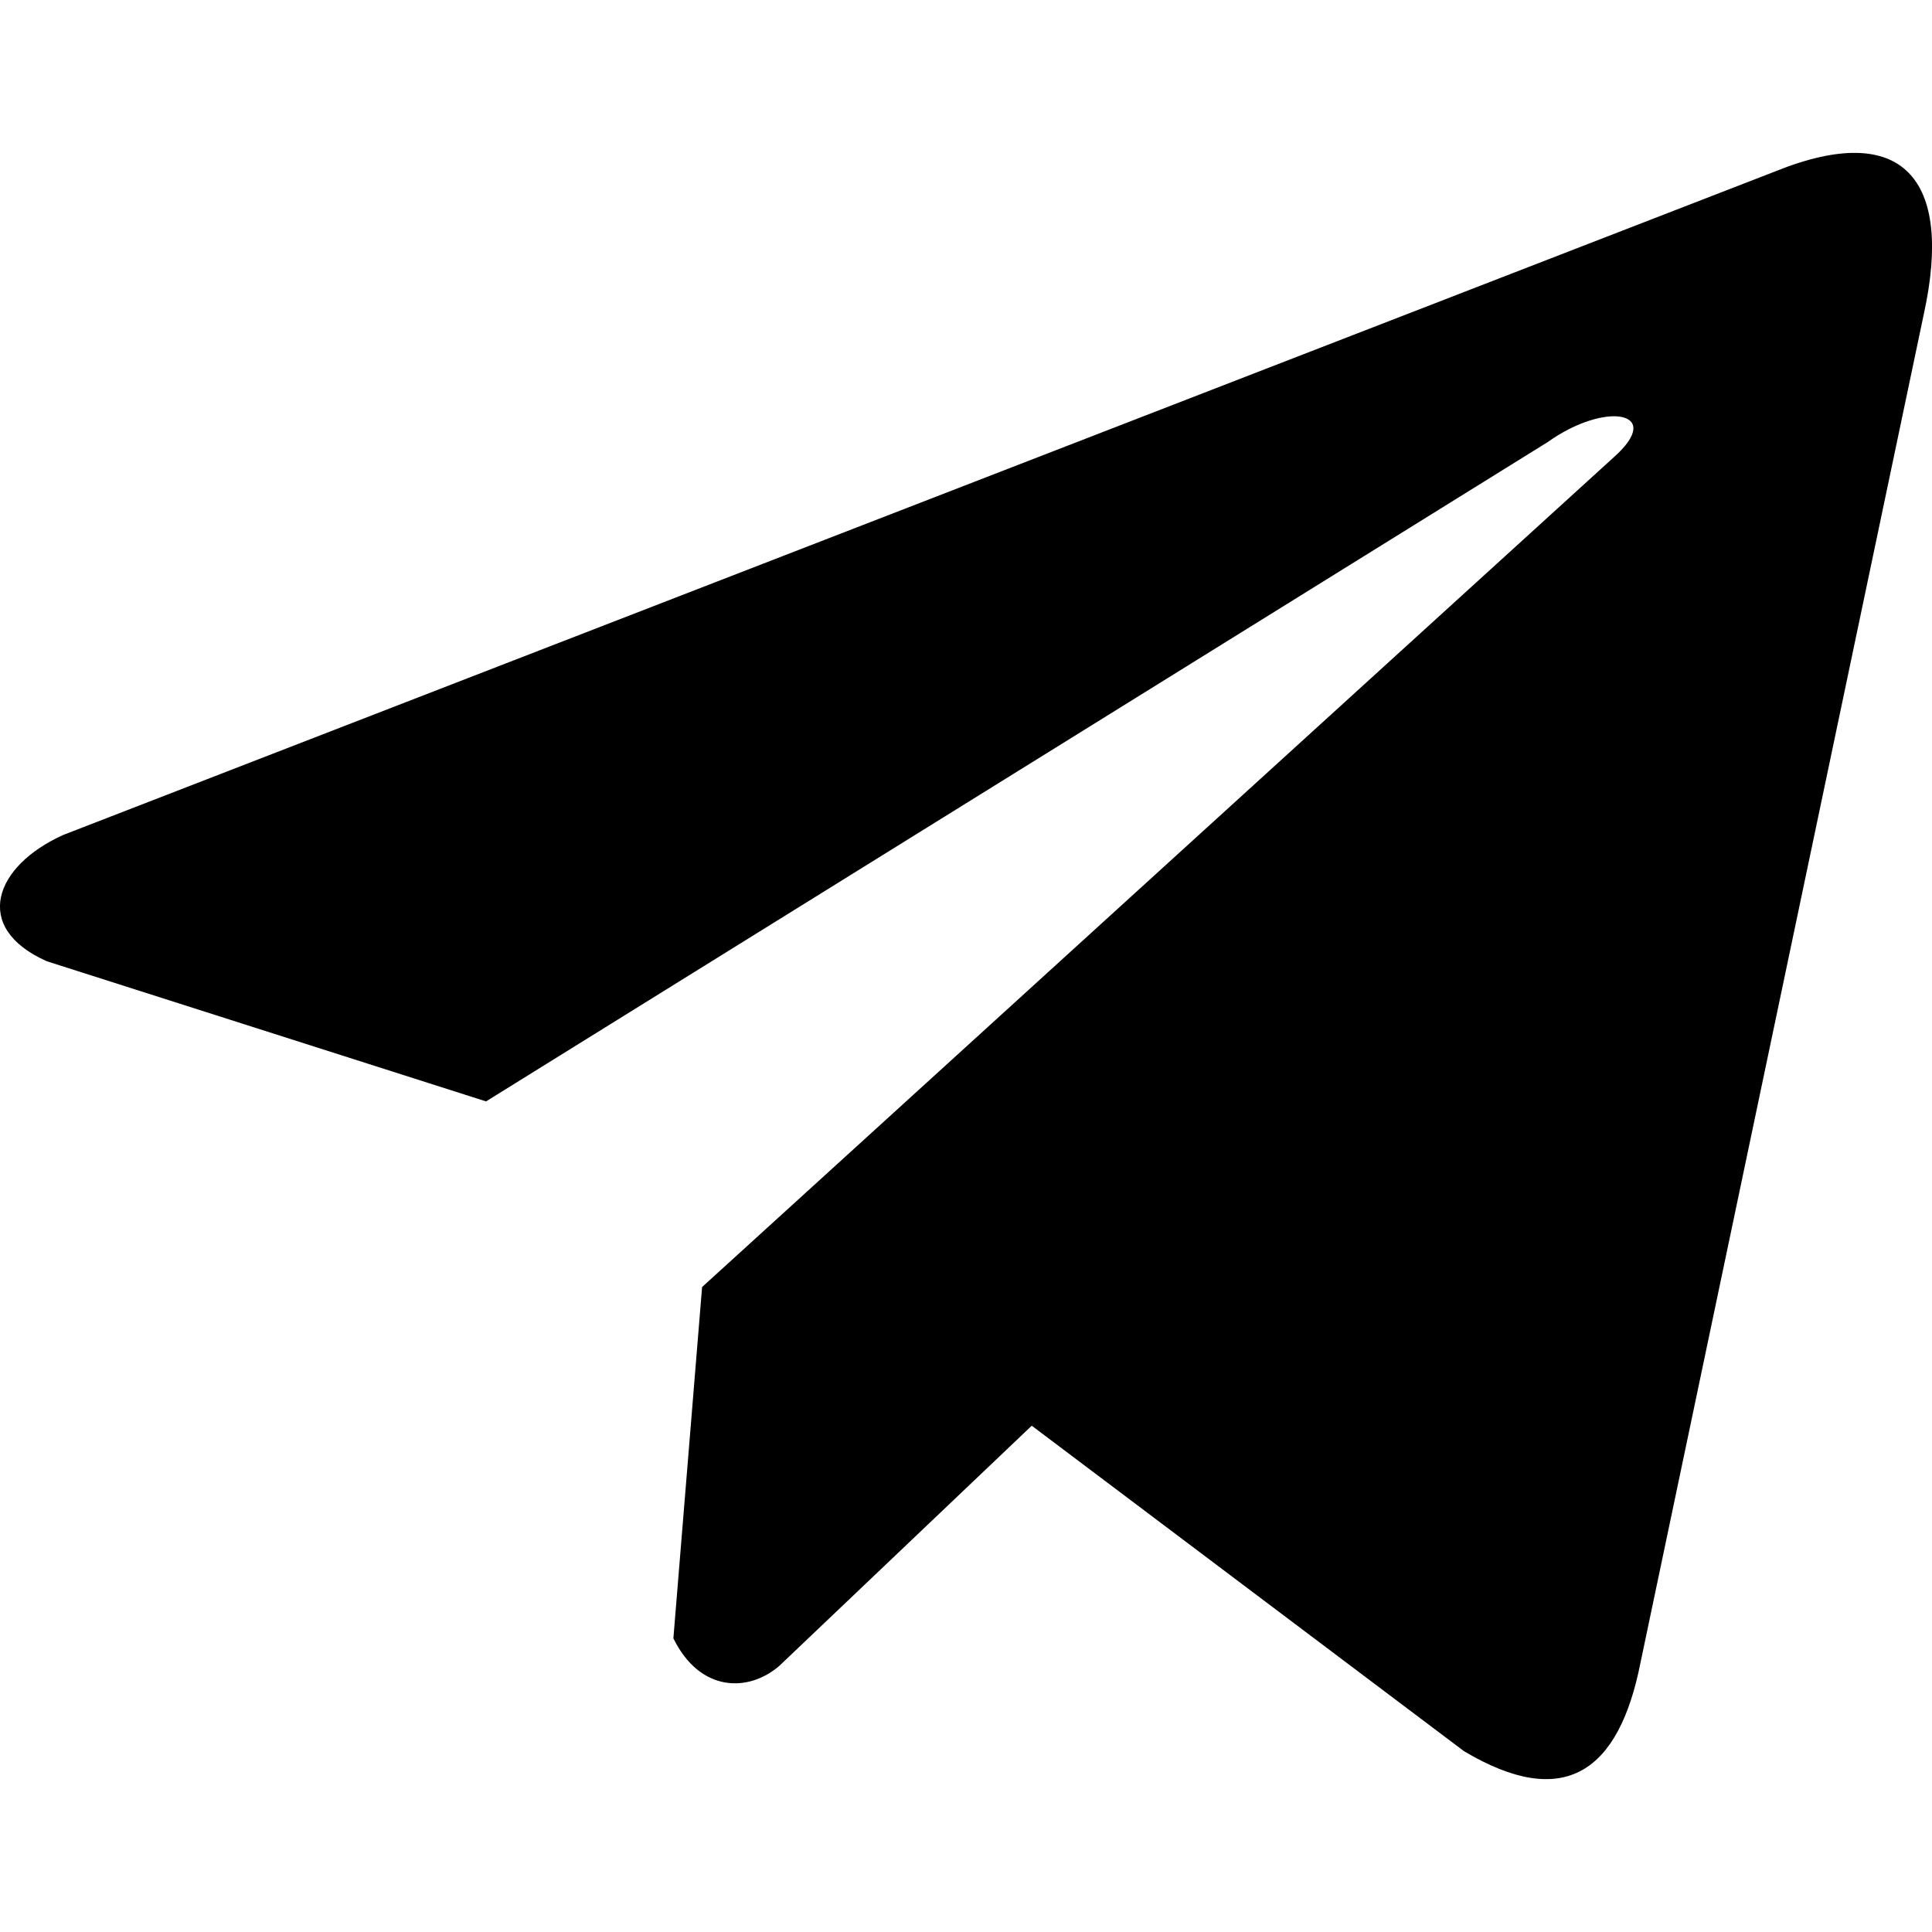
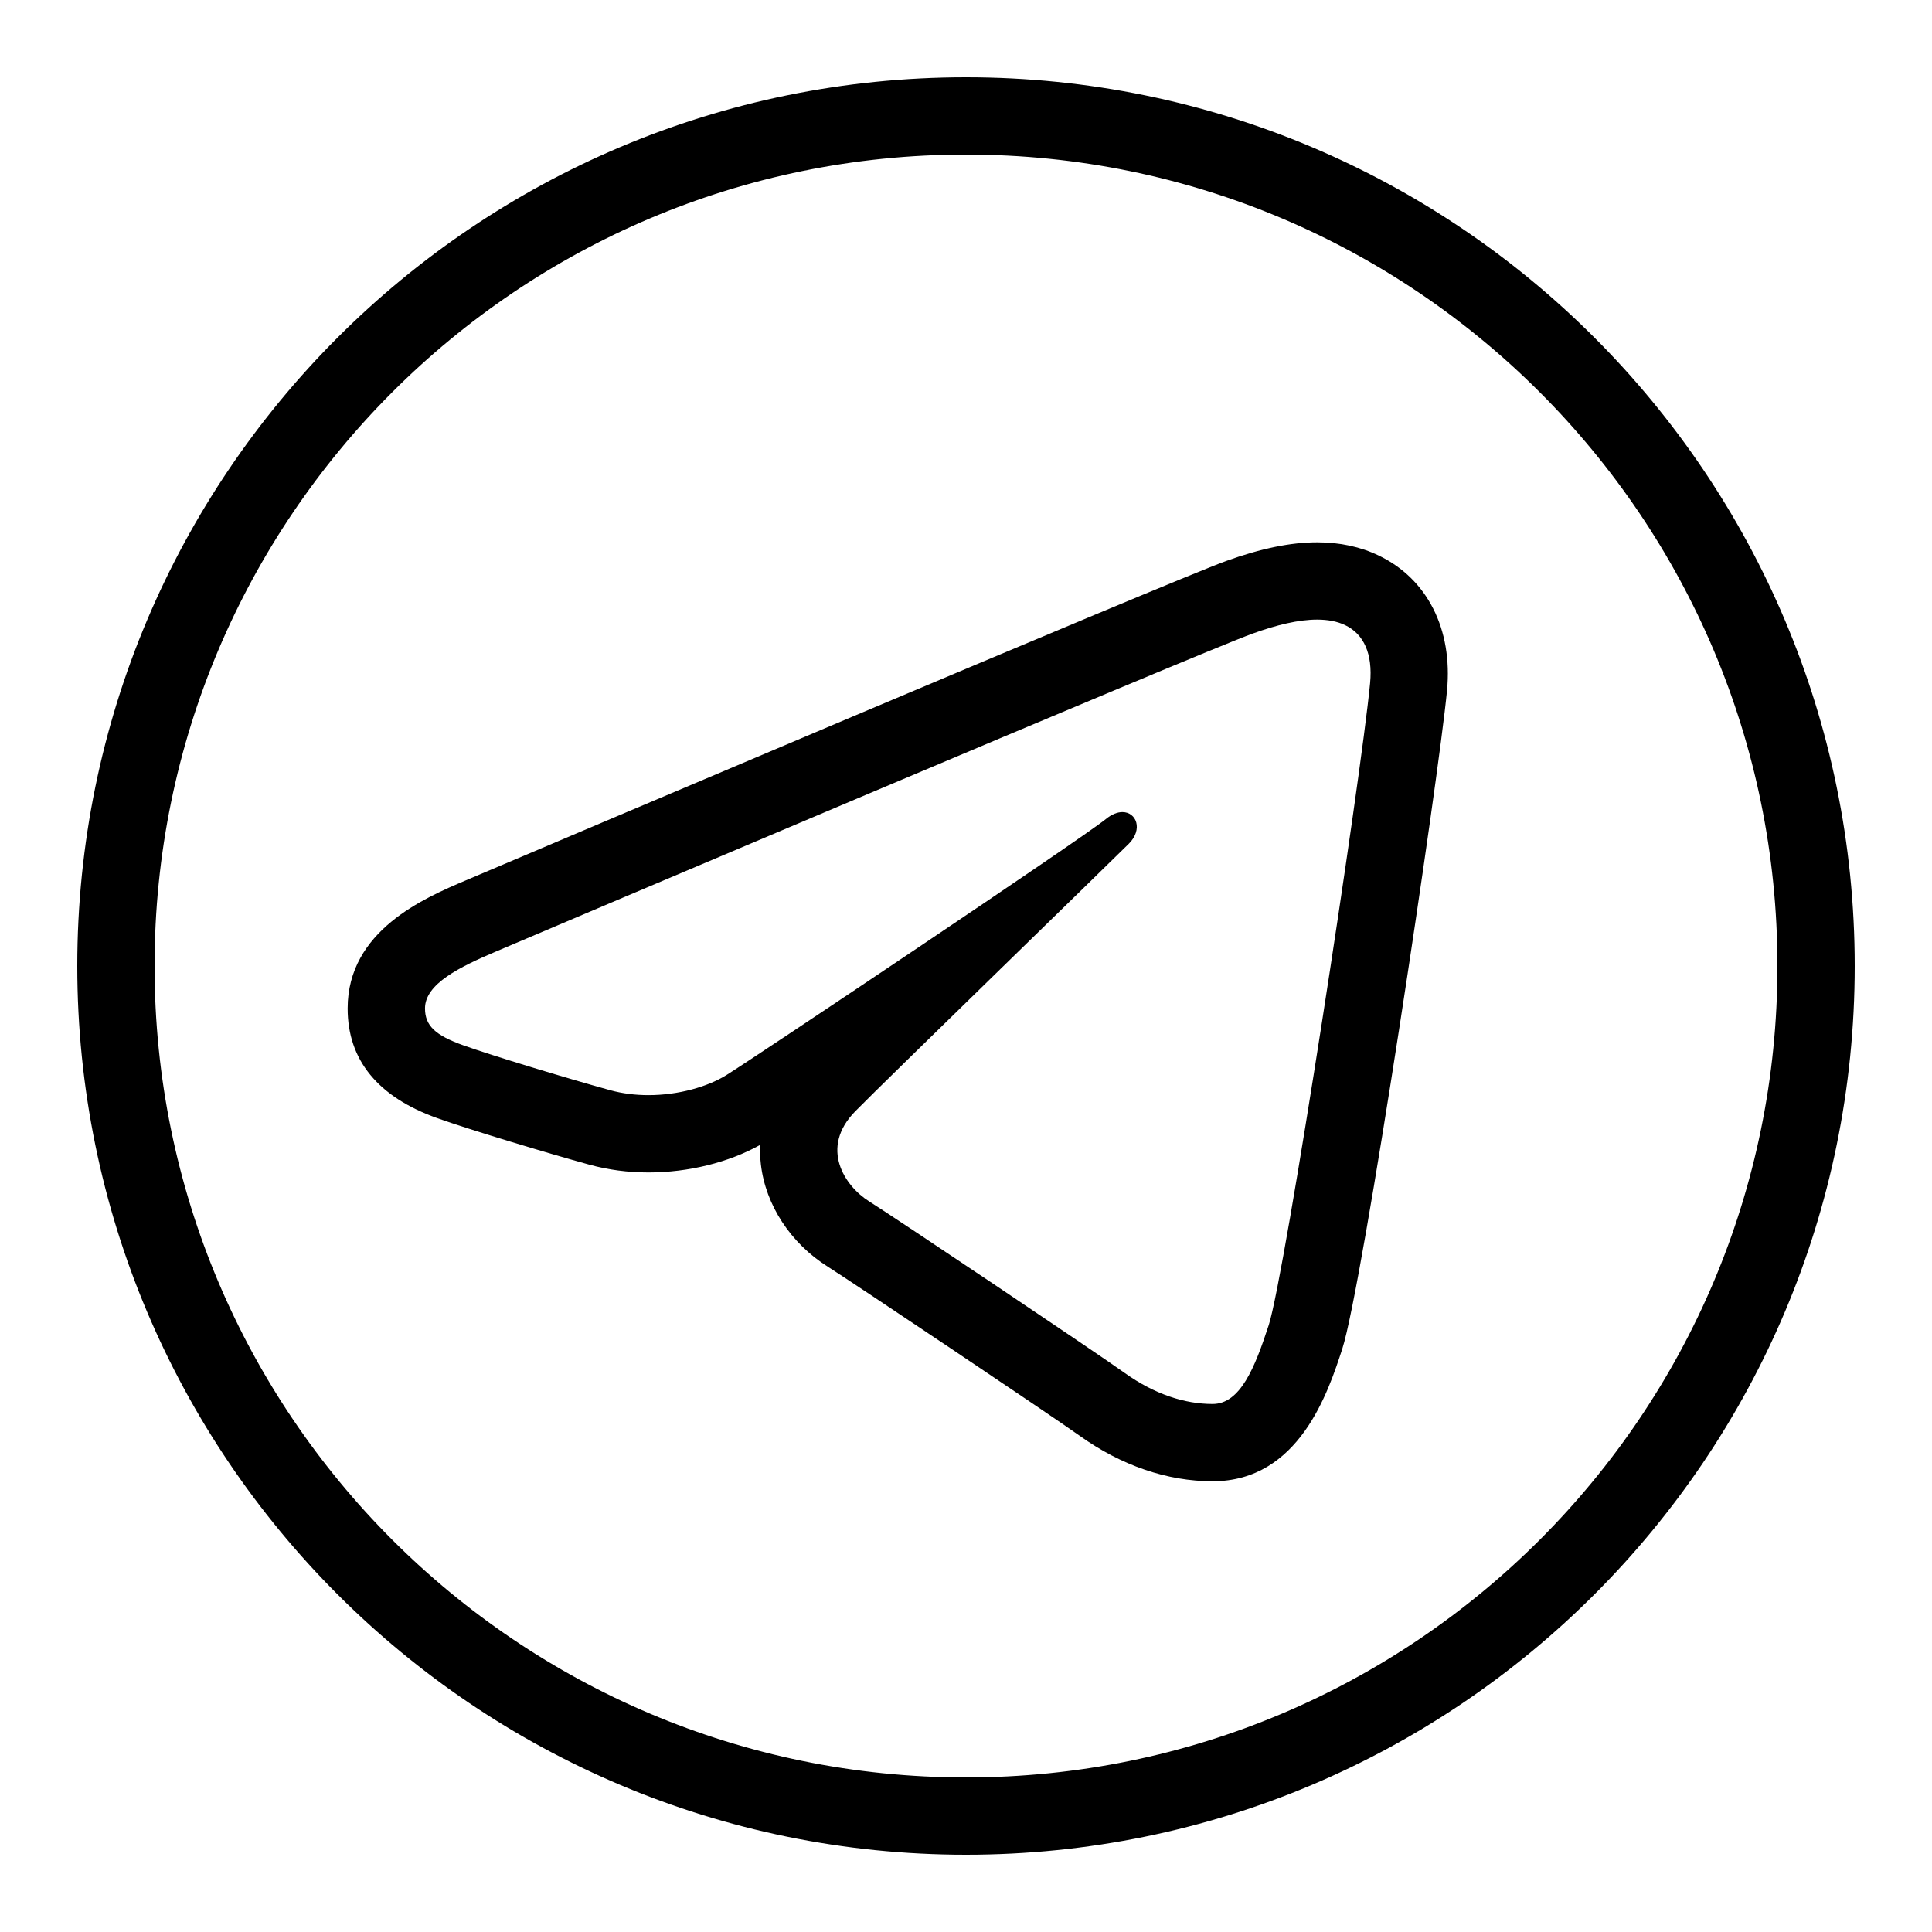
- <svg xmlns="http://www.w3.org/2000/svg" id="tg" width="35px" height="px" viewBox="0 0 35 35" version="1.1">
-   <g id="surface1">
-     <path style=" stroke:none;fill-rule:nonzero;fill:rgb(0%,0%,0%);fill-opacity:1;" d="M 32.16 3.105 L 1.148 15.125 C -0.098 15.684 -0.52 16.805 0.848 17.414 L 8.805 19.953 L 28.039 8.008 C 29.09 7.258 30.164 7.457 29.238 8.281 L 12.719 23.316 L 12.199 29.68 C 12.68 30.66 13.559 30.664 14.121 30.176 L 18.691 25.828 L 26.52 31.723 C 28.336 32.805 29.328 32.105 29.719 30.121 L 34.852 5.688 C 35.387 3.246 34.477 2.168 32.16 3.105 Z M 32.16 3.105 " />
-   </g>
+ <svg xmlns="http://www.w3.org/2000/svg" id="tg" fill="#000000" viewBox="0 0 50 50" width="35px" height="35px" baseProfile="basic">
+   <circle cx="25" cy="25" r="22" fill="none" stroke="#000000" stroke-miterlimit="10" stroke-width="2" />
+   <path d="M34.088,16.035c0.275,0,0.521,0.045,0.729,0.146c0.473,0.227,0.714,0.734,0.641,1.499 c-0.242,2.523-2.205,15.329-2.623,16.613c-0.358,1.098-0.735,2.042-1.453,2.042c-0.718,0-1.502-0.25-2.275-0.803 c-0.773-0.552-5.906-3.995-6.619-4.444c-0.625-0.394-1.286-1.377-0.355-2.327c0.767-0.782,6.585-6.429,7.082-6.926 c0.37-0.371,0.196-0.818-0.167-0.818c-0.125,0-0.273,0.053-0.428,0.18c-0.608,0.497-9.085,6.169-9.819,6.625 c-0.486,0.302-1.238,0.52-2.019,0.52c-0.333,0-0.671-0.04-0.995-0.129c-1.128-0.311-3.037-0.89-3.795-1.16 c-0.729-0.26-0.993-0.51-0.993-0.956c0-0.634,0.894-1.071,1.837-1.472c0.996-0.423,18.231-7.742,19.579-8.227 C33.039,16.172,33.609,16.035,34.088,16.035 M34.088,14.035c-0.684,0-1.453,0.158-2.352,0.482 c-1.396,0.503-17.815,7.475-19.683,8.268c-1.068,0.454-3.056,1.299-3.056,3.313c0,1.335,0.781,2.29,2.321,2.84 c0.828,0.295,2.795,0.89,3.936,1.204c0.484,0.133,0.998,0.201,1.527,0.201c1.035,0,2.076-0.258,2.892-0.713 c-0.007,0.168-0.001,0.338,0.019,0.508c0.123,1.05,0.77,2.038,1.73,2.643c0.628,0.396,5.757,3.833,6.523,4.379 c1.076,0.769,2.265,1.175,3.437,1.175c2.24,0,2.993-2.312,3.355-3.423c0.525-1.613,2.49-14.729,2.712-17.042 c0.151-1.585-0.51-2.891-1.768-3.493C35.21,14.15,34.673,14.035,34.088,14.035L34.088,14.035z" />
</svg>
